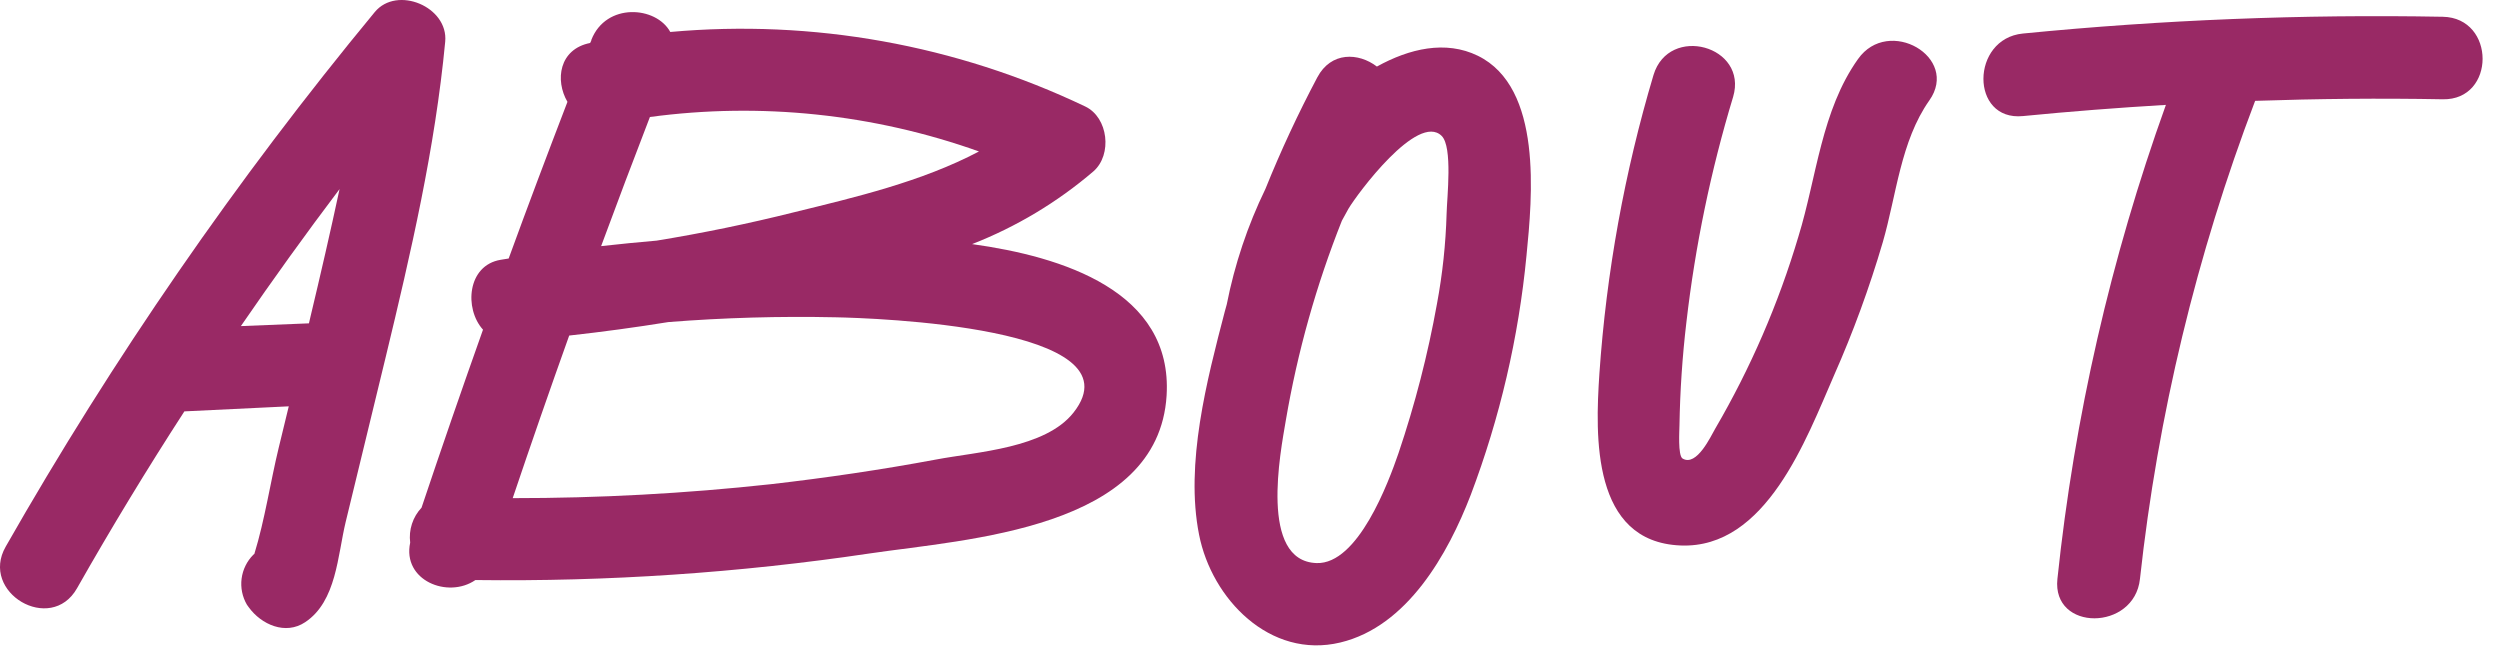
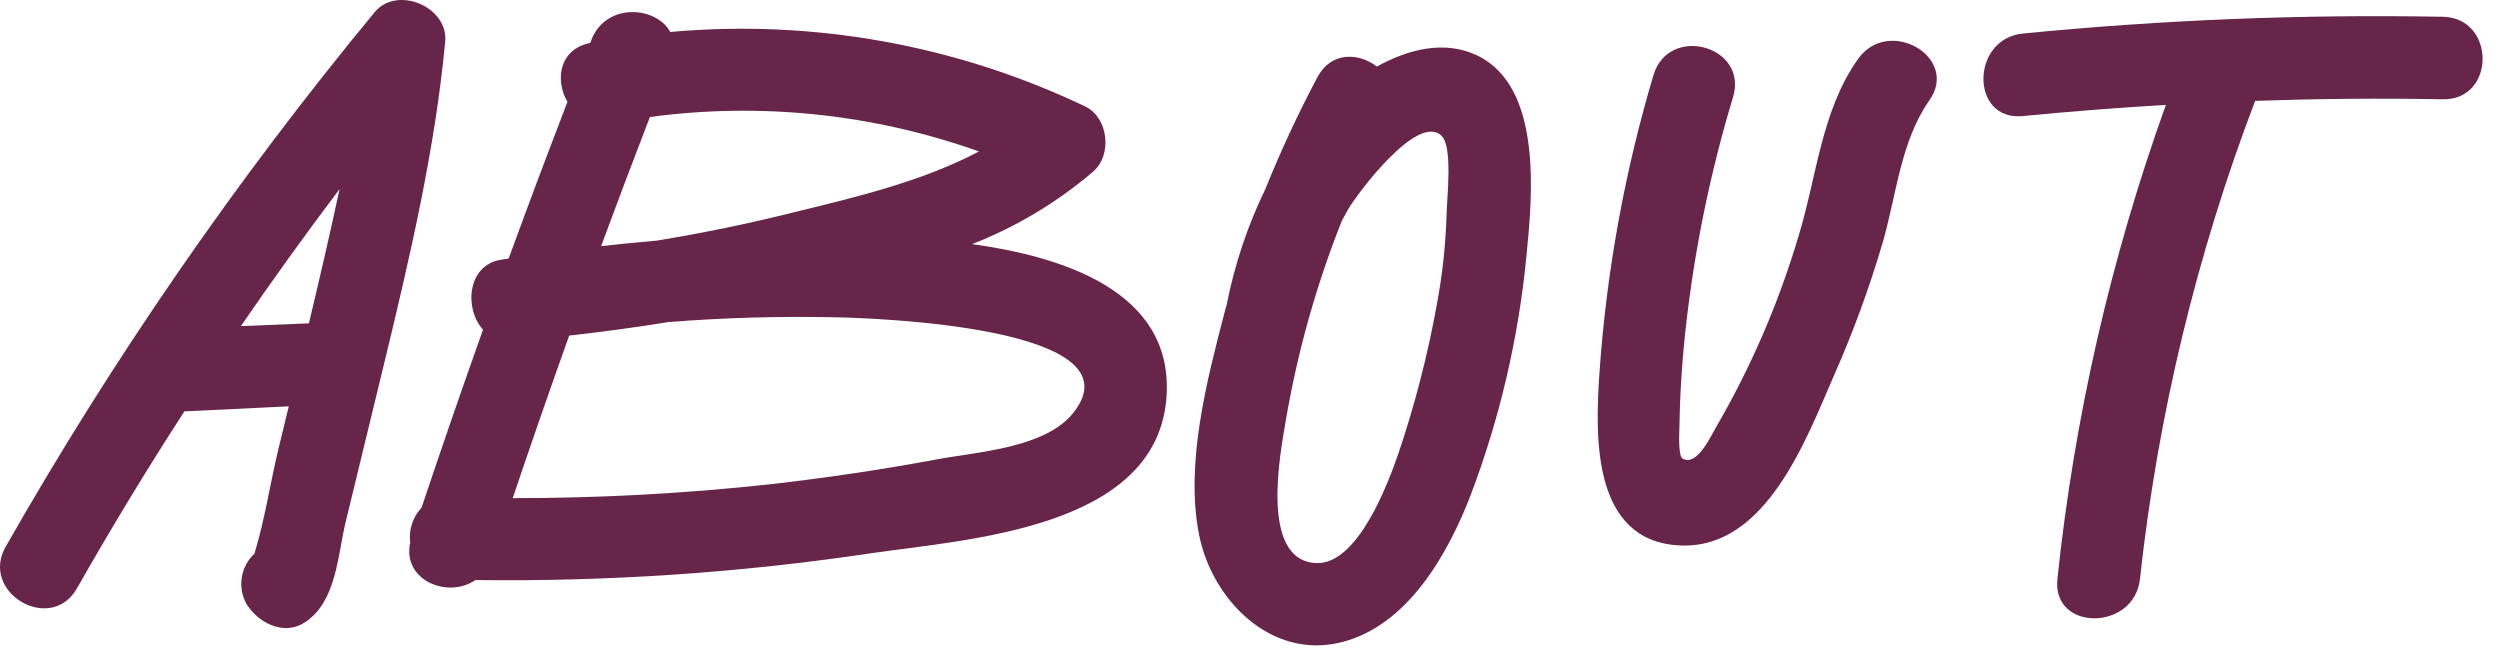
<svg xmlns="http://www.w3.org/2000/svg" width="109" height="29" viewBox="0 0 109 29" fill="none">
-   <path d="M16.34 0.526C10.316 7.817 4.933 15.614 0.25 23.831C-0.898 25.83 2.213 27.665 3.357 25.65C4.844 23.029 6.405 20.458 8.039 17.936L12.59 17.716C12.442 18.316 12.298 18.916 12.154 19.512C11.79 21.011 11.55 22.651 11.09 24.15L11.046 24.186C10.765 24.467 10.585 24.834 10.534 25.228C10.483 25.622 10.565 26.023 10.766 26.366L10.846 26.477C11.39 27.229 12.446 27.705 13.309 27.125C14.673 26.214 14.717 24.222 15.073 22.751C15.654 20.352 16.236 17.952 16.82 15.553C17.916 11.015 18.968 6.476 19.411 1.818C19.555 0.295 17.308 -0.645 16.34 0.526ZM10.502 14.218C11.891 12.194 13.325 10.203 14.805 8.244C14.405 10.111 13.977 11.966 13.529 13.842L13.47 14.098L10.502 14.218Z" fill="#992965" />
-   <path d="M42.383 10.643C44.313 9.889 46.103 8.816 47.677 7.468C48.501 6.744 48.325 5.121 47.313 4.641C41.684 1.955 35.436 0.833 29.224 1.394C28.608 0.263 26.425 0.103 25.785 1.734C25.785 1.782 25.749 1.826 25.729 1.874C24.377 2.142 24.189 3.497 24.741 4.441C23.87 6.708 23.01 8.988 22.178 11.271L21.83 11.327C20.371 11.567 20.231 13.458 21.059 14.374C20.142 16.954 19.248 19.541 18.379 22.135C18.189 22.337 18.046 22.578 17.961 22.841C17.875 23.105 17.849 23.384 17.884 23.659C17.532 25.31 19.531 26.114 20.727 25.29C26.48 25.364 32.23 24.977 37.921 24.13C42.167 23.503 50.505 23.075 50.864 17.245C51.14 12.69 46.31 11.187 42.383 10.643ZM28.336 5.101C33.17 4.451 38.089 4.966 42.683 6.604C40.184 7.924 37.273 8.604 34.602 9.259C32.627 9.753 30.637 10.163 28.632 10.491C27.832 10.56 27.024 10.64 26.209 10.731C26.904 8.849 27.614 6.972 28.336 5.101ZM46.806 17.988C45.578 19.548 42.603 19.696 40.808 20.036C38.408 20.484 36.009 20.835 33.61 21.111C29.872 21.518 26.114 21.721 22.354 21.719C23.154 19.347 23.975 16.983 24.817 14.63C26.265 14.47 27.707 14.274 29.144 14.042C31.569 13.851 34.001 13.781 36.433 13.834C38.041 13.866 49.757 14.242 46.806 17.988Z" fill="#992965" />
-   <path d="M64.431 2.43C63.028 1.746 61.449 2.118 60.033 2.902C59.233 2.29 58.034 2.242 57.434 3.374C56.596 4.955 55.84 6.58 55.171 8.24C54.396 9.837 53.83 11.528 53.487 13.27L53.403 13.574C52.623 16.565 51.664 20.216 52.28 23.315C52.831 26.114 55.371 28.749 58.438 28.013C61.361 27.313 63.132 24.154 64.124 21.579C65.394 18.224 66.212 14.714 66.555 11.143C66.807 8.596 67.27 3.817 64.431 2.43ZM63.072 9.316C63.034 10.635 62.894 11.949 62.652 13.246C62.255 15.453 61.694 17.628 60.977 19.752C60.533 21.044 59.209 24.61 57.402 24.55C54.891 24.466 55.831 19.696 56.062 18.328C56.57 15.349 57.389 12.432 58.506 9.623C58.598 9.447 58.694 9.272 58.793 9.1C59.173 8.46 61.812 4.893 62.856 5.925C63.344 6.405 63.088 8.608 63.072 9.316Z" fill="#992965" />
-   <path d="M81.01 2.574C79.41 4.821 79.207 7.728 78.415 10.299C77.544 13.234 76.323 16.053 74.78 18.696C74.604 18.992 73.98 20.364 73.36 19.992C73.148 19.86 73.225 18.736 73.225 18.544C73.25 17.039 73.351 15.537 73.528 14.042C73.912 10.716 74.593 7.43 75.564 4.225C76.224 1.998 72.765 1.05 72.093 3.27C70.829 7.509 70.038 11.876 69.734 16.289C69.55 19.032 69.402 23.623 73.269 23.783C77.007 23.939 78.759 19.124 79.966 16.361C80.8 14.476 81.509 12.537 82.09 10.559C82.685 8.508 82.865 6.161 84.117 4.381C85.456 2.494 82.337 0.695 81.01 2.574Z" fill="#992965" />
-   <path d="M106.505 0.731C100.394 0.618 94.282 0.863 88.199 1.462C85.916 1.686 85.892 5.289 88.199 5.061C90.273 4.858 92.351 4.696 94.433 4.573C92.033 11.248 90.444 18.188 89.703 25.242C89.459 27.541 93.058 27.521 93.302 25.242C94.082 18.108 95.77 11.104 98.324 4.397C101.047 4.305 103.774 4.277 106.505 4.329C108.82 4.373 108.82 0.775 106.505 0.731Z" fill="#992965" />
+   <path d="M16.34 0.526C10.316 7.817 4.933 15.614 0.25 23.831C-0.898 25.83 2.213 27.665 3.357 25.65C4.844 23.029 6.405 20.458 8.039 17.936L12.59 17.716C12.442 18.316 12.298 18.916 12.154 19.512C11.79 21.011 11.55 22.651 11.09 24.15L11.046 24.186C10.765 24.467 10.585 24.834 10.534 25.228C10.483 25.622 10.565 26.023 10.766 26.366L10.846 26.477C11.39 27.229 12.446 27.705 13.309 27.125C14.673 26.214 14.717 24.222 15.073 22.751C15.654 20.352 16.236 17.952 16.82 15.553C17.916 11.015 18.968 6.476 19.411 1.818C19.555 0.295 17.308 -0.645 16.34 0.526ZM10.502 14.218C11.891 12.194 13.325 10.203 14.805 8.244C14.405 10.111 13.977 11.966 13.529 13.842L13.47 14.098L10.502 14.218Z" fill="#672649" />
+   <path d="M42.383 10.643C44.313 9.889 46.103 8.816 47.677 7.468C48.501 6.744 48.325 5.121 47.313 4.641C41.684 1.955 35.436 0.833 29.224 1.394C28.608 0.263 26.425 0.103 25.785 1.734C25.785 1.782 25.749 1.826 25.729 1.874C24.377 2.142 24.189 3.497 24.741 4.441C23.87 6.708 23.01 8.988 22.178 11.271L21.83 11.327C20.371 11.567 20.231 13.458 21.059 14.374C20.142 16.954 19.248 19.541 18.379 22.135C18.189 22.337 18.046 22.578 17.961 22.841C17.875 23.105 17.849 23.384 17.884 23.659C17.532 25.31 19.531 26.114 20.727 25.29C26.48 25.364 32.23 24.977 37.921 24.13C42.167 23.503 50.505 23.075 50.864 17.245C51.14 12.69 46.31 11.187 42.383 10.643ZM28.336 5.101C33.17 4.451 38.089 4.966 42.683 6.604C40.184 7.924 37.273 8.604 34.602 9.259C32.627 9.753 30.637 10.163 28.632 10.491C27.832 10.56 27.024 10.64 26.209 10.731C26.904 8.849 27.614 6.972 28.336 5.101ZM46.806 17.988C45.578 19.548 42.603 19.696 40.808 20.036C38.408 20.484 36.009 20.835 33.61 21.111C29.872 21.518 26.114 21.721 22.354 21.719C23.154 19.347 23.975 16.983 24.817 14.63C26.265 14.47 27.707 14.274 29.144 14.042C31.569 13.851 34.001 13.781 36.433 13.834C38.041 13.866 49.757 14.242 46.806 17.988Z" fill="#672649" />
+   <path d="M64.431 2.43C63.028 1.746 61.449 2.118 60.033 2.902C59.233 2.29 58.034 2.242 57.434 3.374C56.596 4.955 55.84 6.58 55.171 8.24C54.396 9.837 53.83 11.528 53.487 13.27L53.403 13.574C52.623 16.565 51.664 20.216 52.28 23.315C52.831 26.114 55.371 28.749 58.438 28.013C61.361 27.313 63.132 24.154 64.124 21.579C65.394 18.224 66.212 14.714 66.555 11.143C66.807 8.596 67.27 3.817 64.431 2.43ZM63.072 9.316C63.034 10.635 62.894 11.949 62.652 13.246C62.255 15.453 61.694 17.628 60.977 19.752C60.533 21.044 59.209 24.61 57.402 24.55C54.891 24.466 55.831 19.696 56.062 18.328C56.57 15.349 57.389 12.432 58.506 9.623C58.598 9.447 58.694 9.272 58.793 9.1C59.173 8.46 61.812 4.893 62.856 5.925C63.344 6.405 63.088 8.608 63.072 9.316Z" fill="#672649" />
+   <path d="M81.01 2.574C79.41 4.821 79.207 7.728 78.415 10.299C77.544 13.234 76.323 16.053 74.78 18.696C74.604 18.992 73.98 20.364 73.36 19.992C73.148 19.86 73.225 18.736 73.225 18.544C73.25 17.039 73.351 15.537 73.528 14.042C73.912 10.716 74.593 7.43 75.564 4.225C76.224 1.998 72.765 1.05 72.093 3.27C70.829 7.509 70.038 11.876 69.734 16.289C69.55 19.032 69.402 23.623 73.269 23.783C77.007 23.939 78.759 19.124 79.966 16.361C80.8 14.476 81.509 12.537 82.09 10.559C82.685 8.508 82.865 6.161 84.117 4.381C85.456 2.494 82.337 0.695 81.01 2.574Z" fill="#672649" />
+   <path d="M106.505 0.731C100.394 0.618 94.282 0.863 88.199 1.462C85.916 1.686 85.892 5.289 88.199 5.061C90.273 4.858 92.351 4.696 94.433 4.573C92.033 11.248 90.444 18.188 89.703 25.242C89.459 27.541 93.058 27.521 93.302 25.242C94.082 18.108 95.77 11.104 98.324 4.397C101.047 4.305 103.774 4.277 106.505 4.329C108.82 4.373 108.82 0.775 106.505 0.731Z" fill="#672649" />
</svg>
